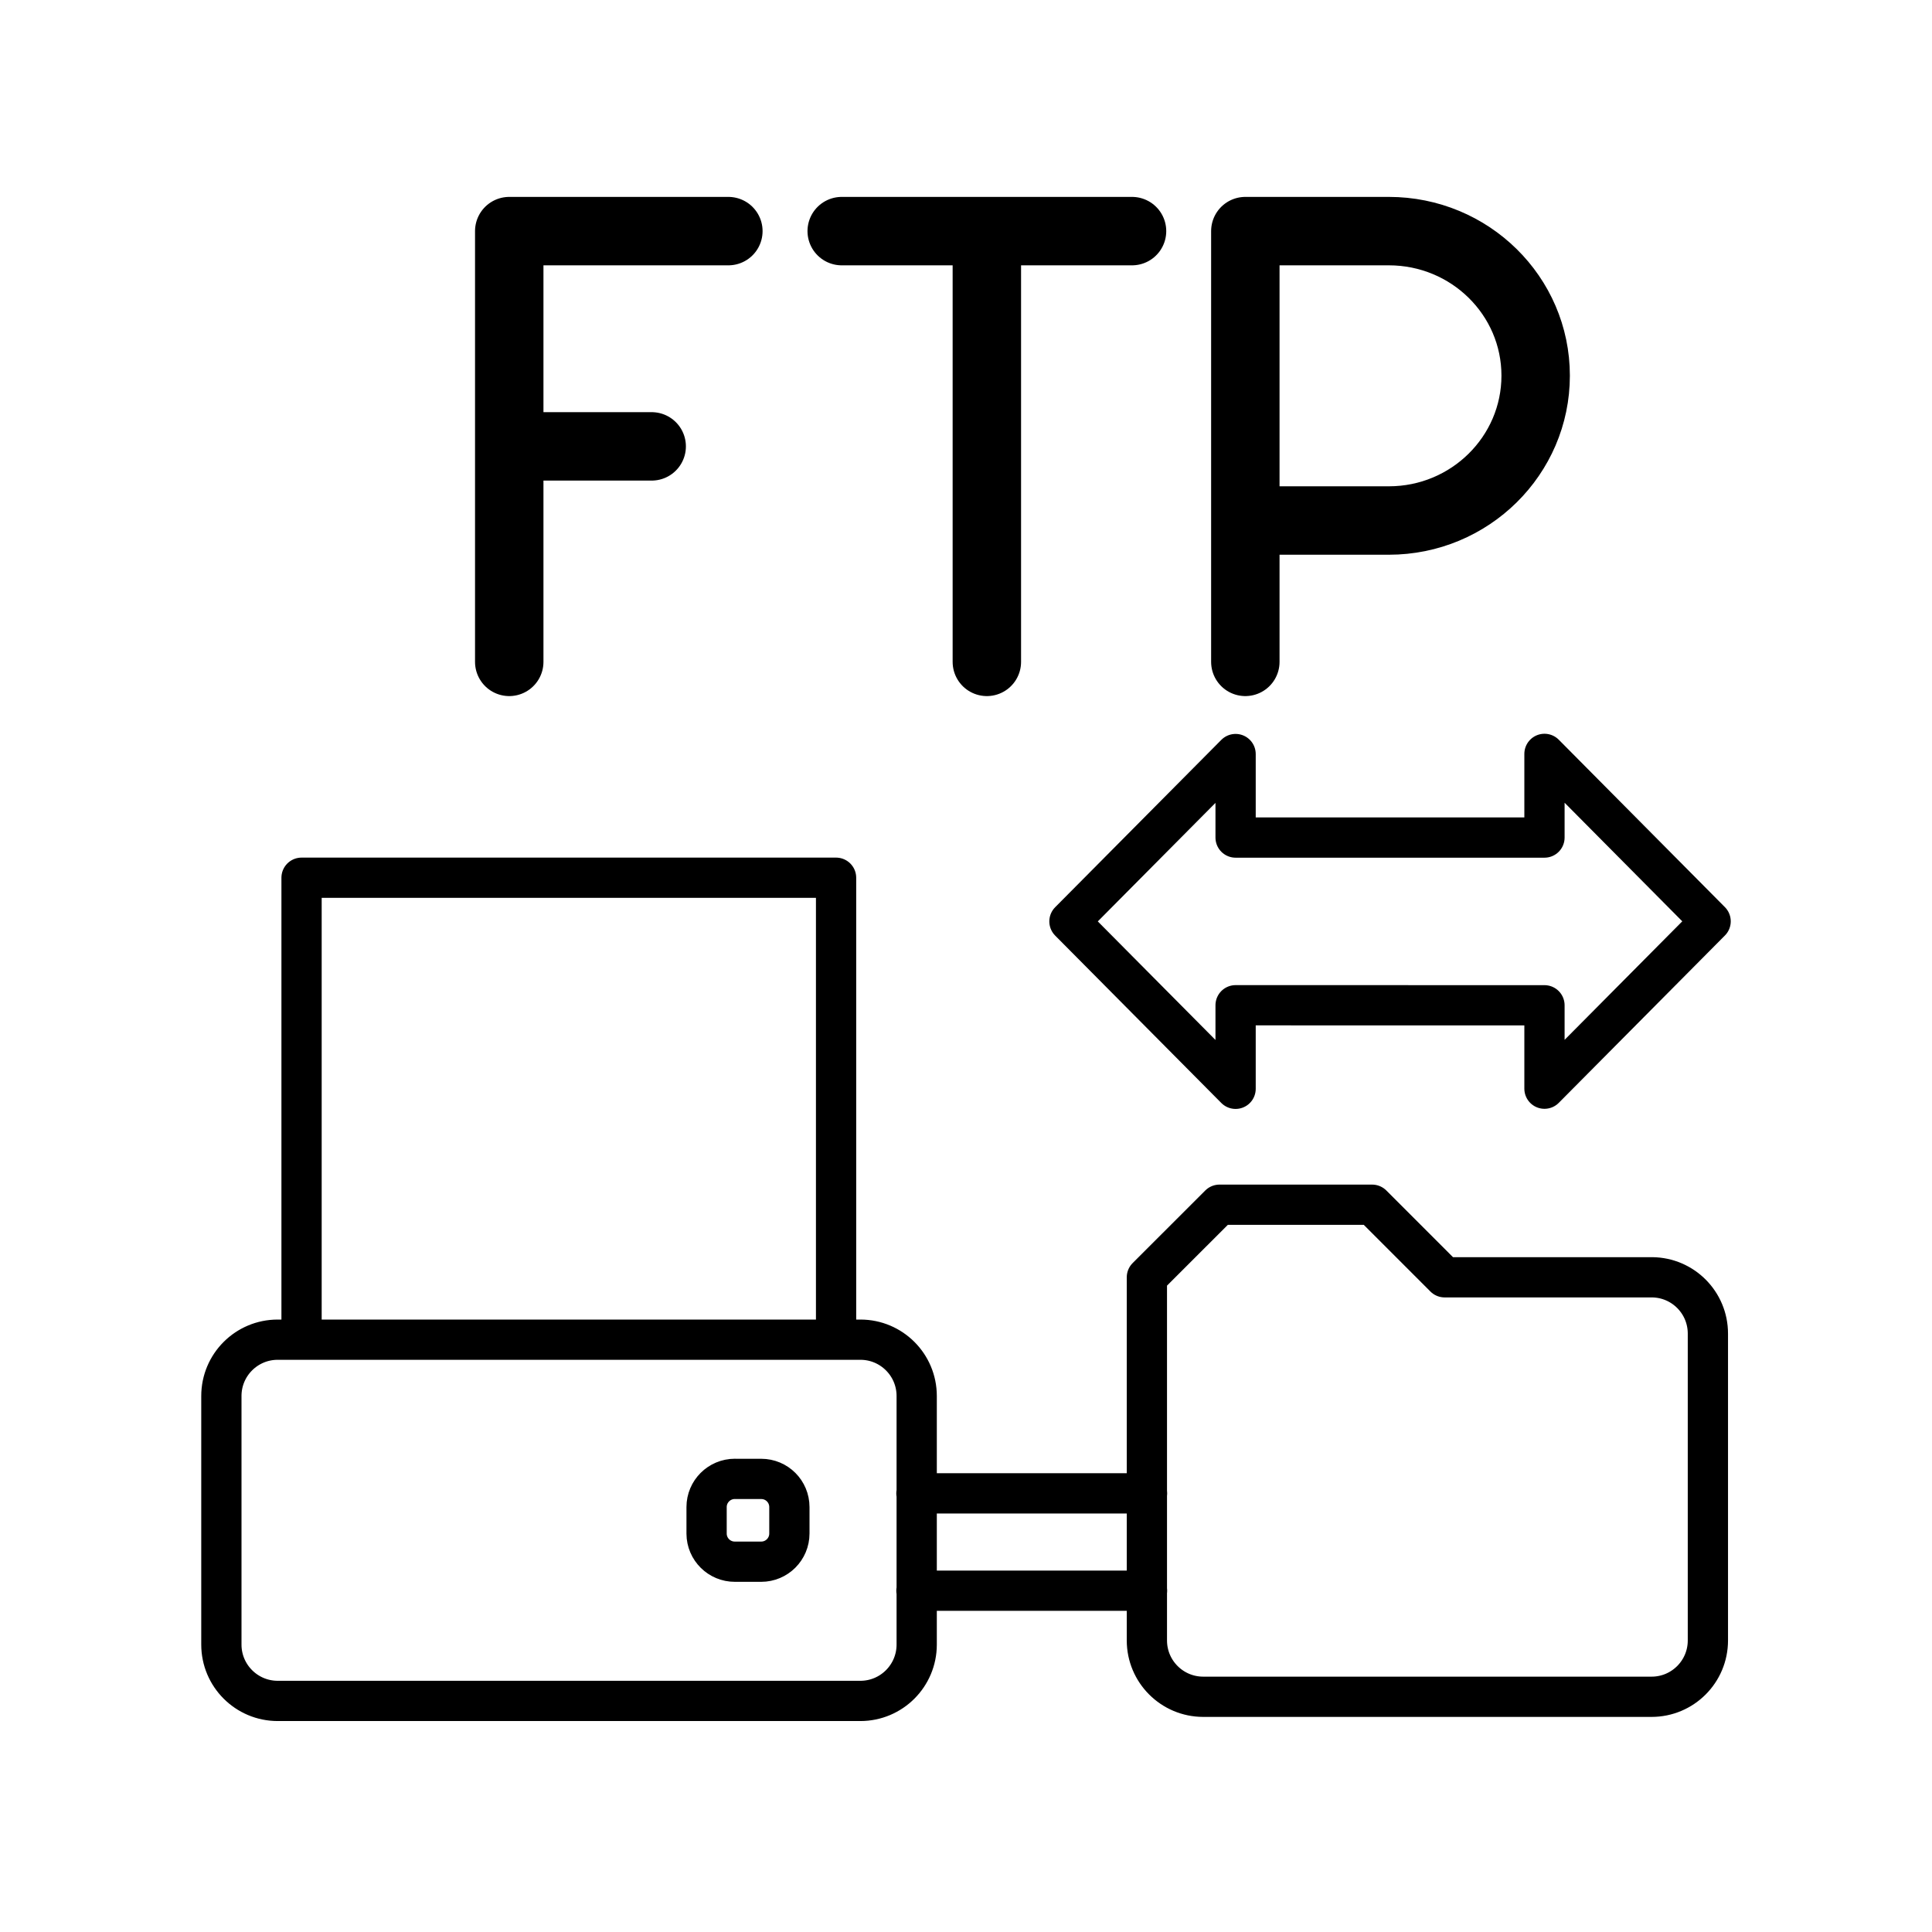
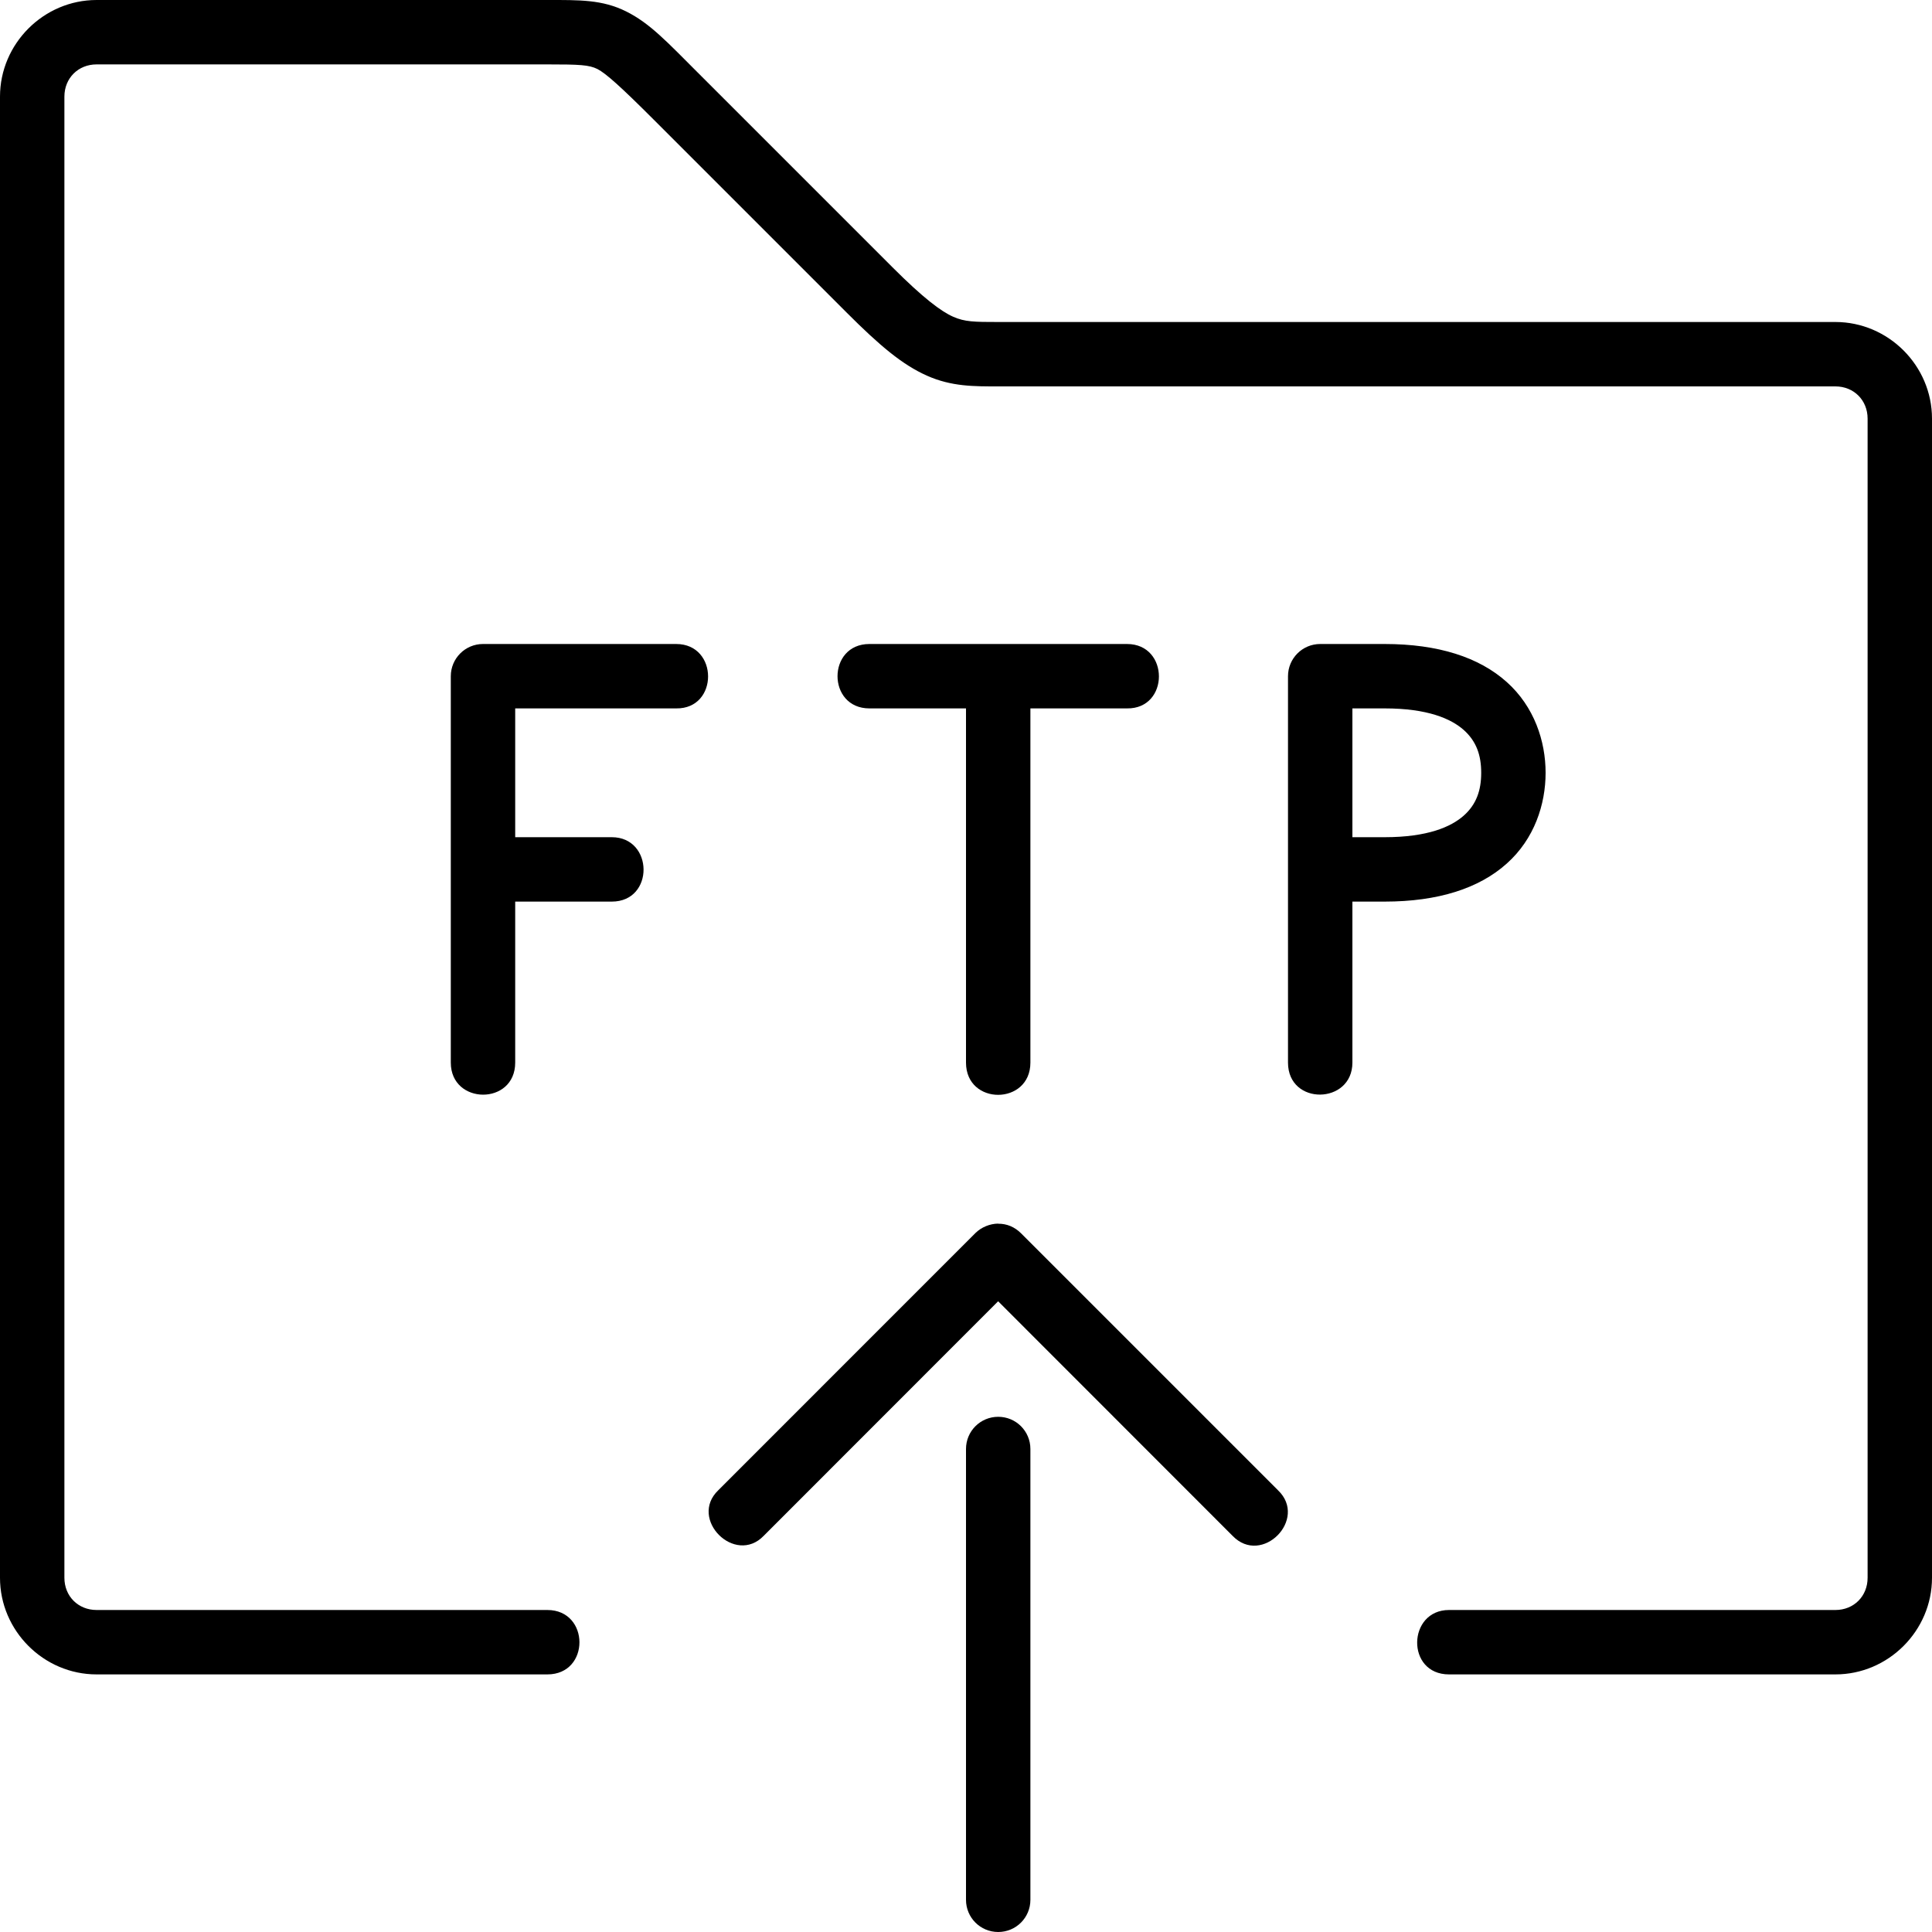
- <svg xmlns="http://www.w3.org/2000/svg" width="48" height="48" viewBox="0 0 48 48">
-   <g fill="none" stroke="#000" stroke-linecap="round" stroke-linejoin="round" stroke-width="1">
-     <path d="M7.492 33.072V21.807h13.28v11.265m-2.514 3.671h.654c.39 0 .7.314.7.7v.657a.7.7 0 0 1-.7.7h-.654a.7.7 0 0 1-.703-.696v-.662c0-.385.314-.7.703-.7" />
-     <path d="M6.899 33.284h14.478c.772 0 1.398.626 1.398 1.399v6.176a1.4 1.4 0 0 1-1.398 1.4H6.899a1.4 1.4 0 0 1-1.399-1.4v-6.176c0-.773.626-1.399 1.399-1.399m27.191-3.353l1.802 1.803h5.153c.768.006 1.387.63 1.387 1.399v7.624c0 .773-.626 1.399-1.399 1.399h-11.14a1.4 1.4 0 0 1-1.399-1.399v-9.023l1.804-1.803zm-5.592 9.59h-5.73m0-2.419h5.73m2.2-12.127v2.076l-4.128-4.159l4.128-4.158v2.075h7.674V18.73l4.128 4.16l-4.128 4.158v-2.072z" />
-   </g>
-   <path fill="none" stroke="#000" stroke-linecap="round" stroke-linejoin="round" d="M30.94 16.444V5.742h3.565c2.015 0 3.648 1.607 3.648 3.591s-1.633 3.599-3.647 3.599H30.94m-10.028-7.19h7.213m-3.607 10.702V5.742M12.652 11.09h3.539m-3.539 5.354V5.742h5.444" stroke-width="1.7" />
+ <svg xmlns="http://www.w3.org/2000/svg" fill="black" width="800px" height="800px" viewBox="0 0 30 30">
+   <path d="M7.5 10c-.276 0-.5.224-.5.5v6c0 .66 1 .668 1 0V14h1.5c.665 0 .65-1 0-1H8v-2h2.5c.66.01.66-1 0-1zm13 0c-.276 0-.5.224-.5.5v6c0 .672 1 .653 1 0V14h.5c.832 0 1.468-.206 1.896-.59.43-.383.604-.92.604-1.41 0-.49-.175-1.027-.604-1.41-.428-.384-1.064-.59-1.896-.59zm.5 1h.5c.668 0 1.032.16 1.23.336.195.175.27.39.27.664 0 .273-.075.49-.27.664-.198.176-.562.336-1.23.336H21zm-7.5-1c-.66 0-.66 1 0 1H15v5.5c0 .67 1 .665 1 0V11h1.5c.66.01.662-1 0-1zm2 9c-.13.002-.26.055-.353.146l-3.994 3.995c-.464.446.26 1.17.706.707l3.64-3.642 3.64 3.642c.454.472 1.175-.257.707-.706l-3.994-3.994c-.096-.095-.218-.148-.353-.146zm0 3c.277 0 .5.223.5.5v7c0 .277-.223.5-.5.5s-.5-.223-.5-.5v-7c0-.277.223-.5.5-.5zM1.5 0C.678 0 0 .678 0 1.5v23c0 .822.678 1.5 1.5 1.5h7c.667 0 .66-1 0-1h-7c-.286 0-.5-.214-.5-.5v-23c0-.286.214-.5.5-.5h7c.5 0 .647.007.777.072.13.066.37.282.87.782l3 3c.516.516.865.81 1.248.98.382.17.733.166 1.105.166h13c.286 0 .5.214.5.5v18c0 .286-.214.5-.5.5h-6c-.646 0-.672 1 0 1h6c.822 0 1.5-.678 1.5-1.5v-18c0-.822-.678-1.5-1.5-1.5h-13c-.373 0-.52-.002-.7-.082-.182-.08-.46-.285-.946-.772l-3-3c-.5-.5-.762-.784-1.13-.968C9.353-.007 9 0 8.5 0z" />
</svg>
